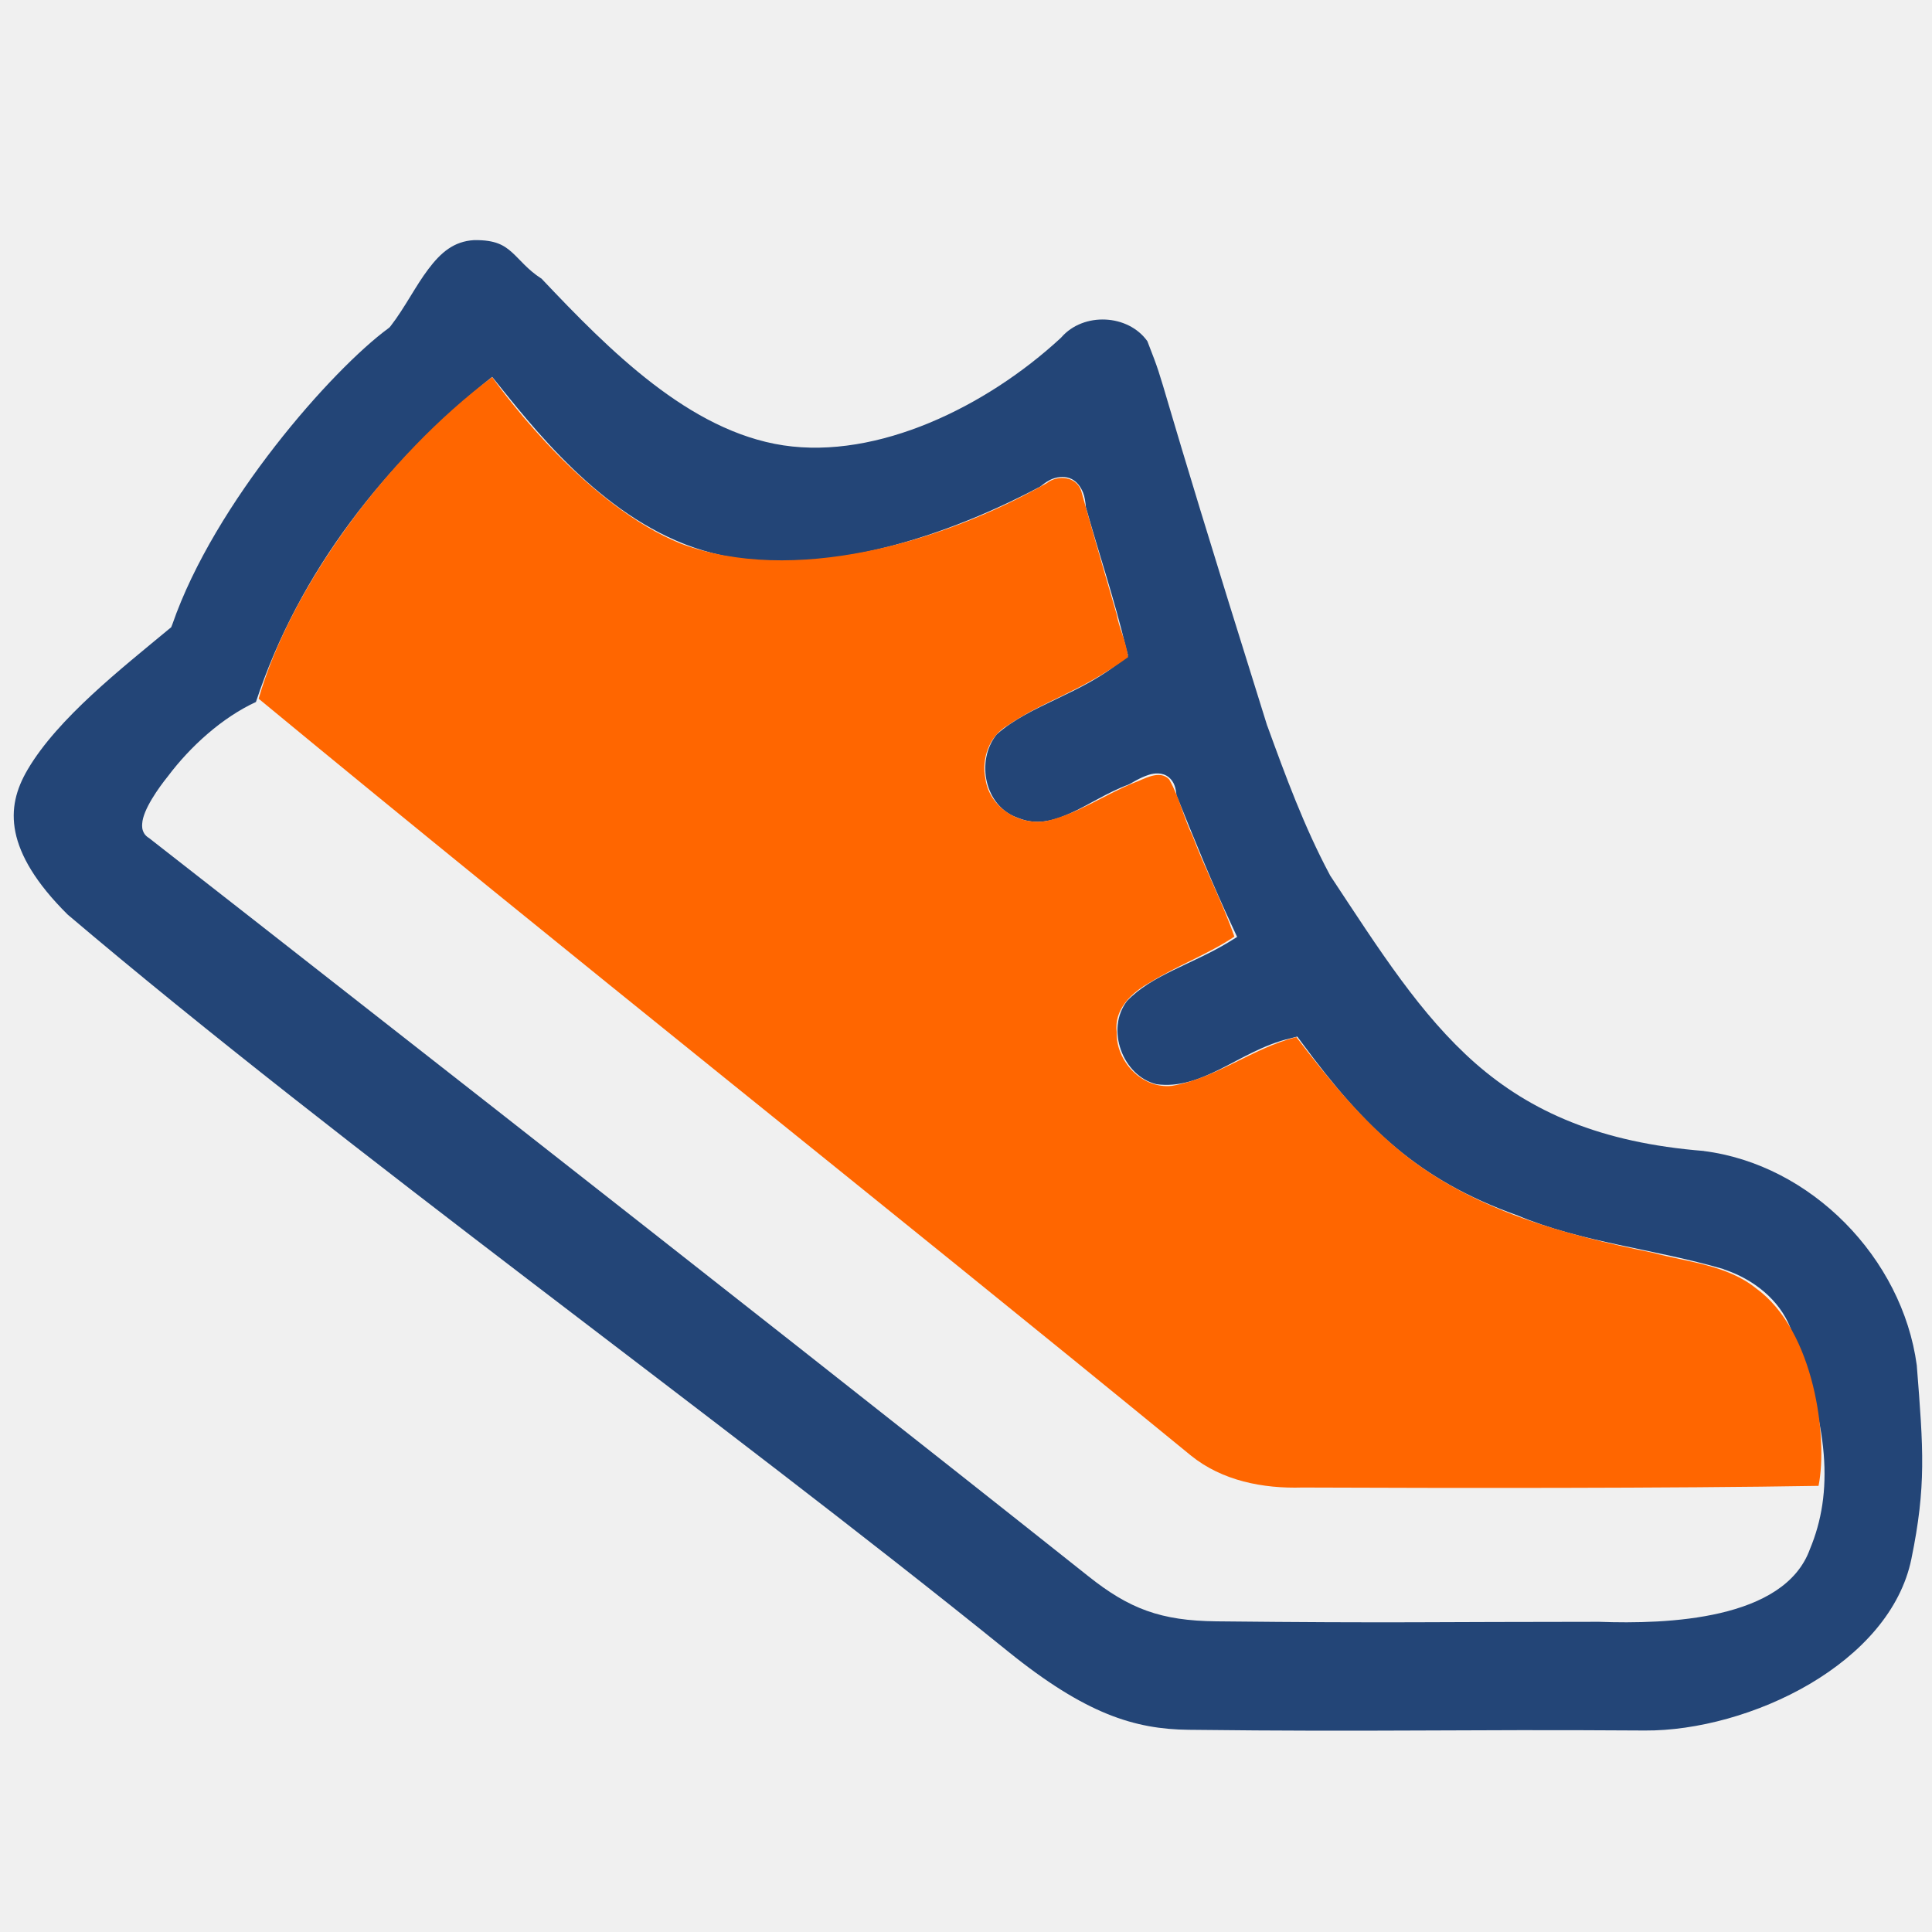
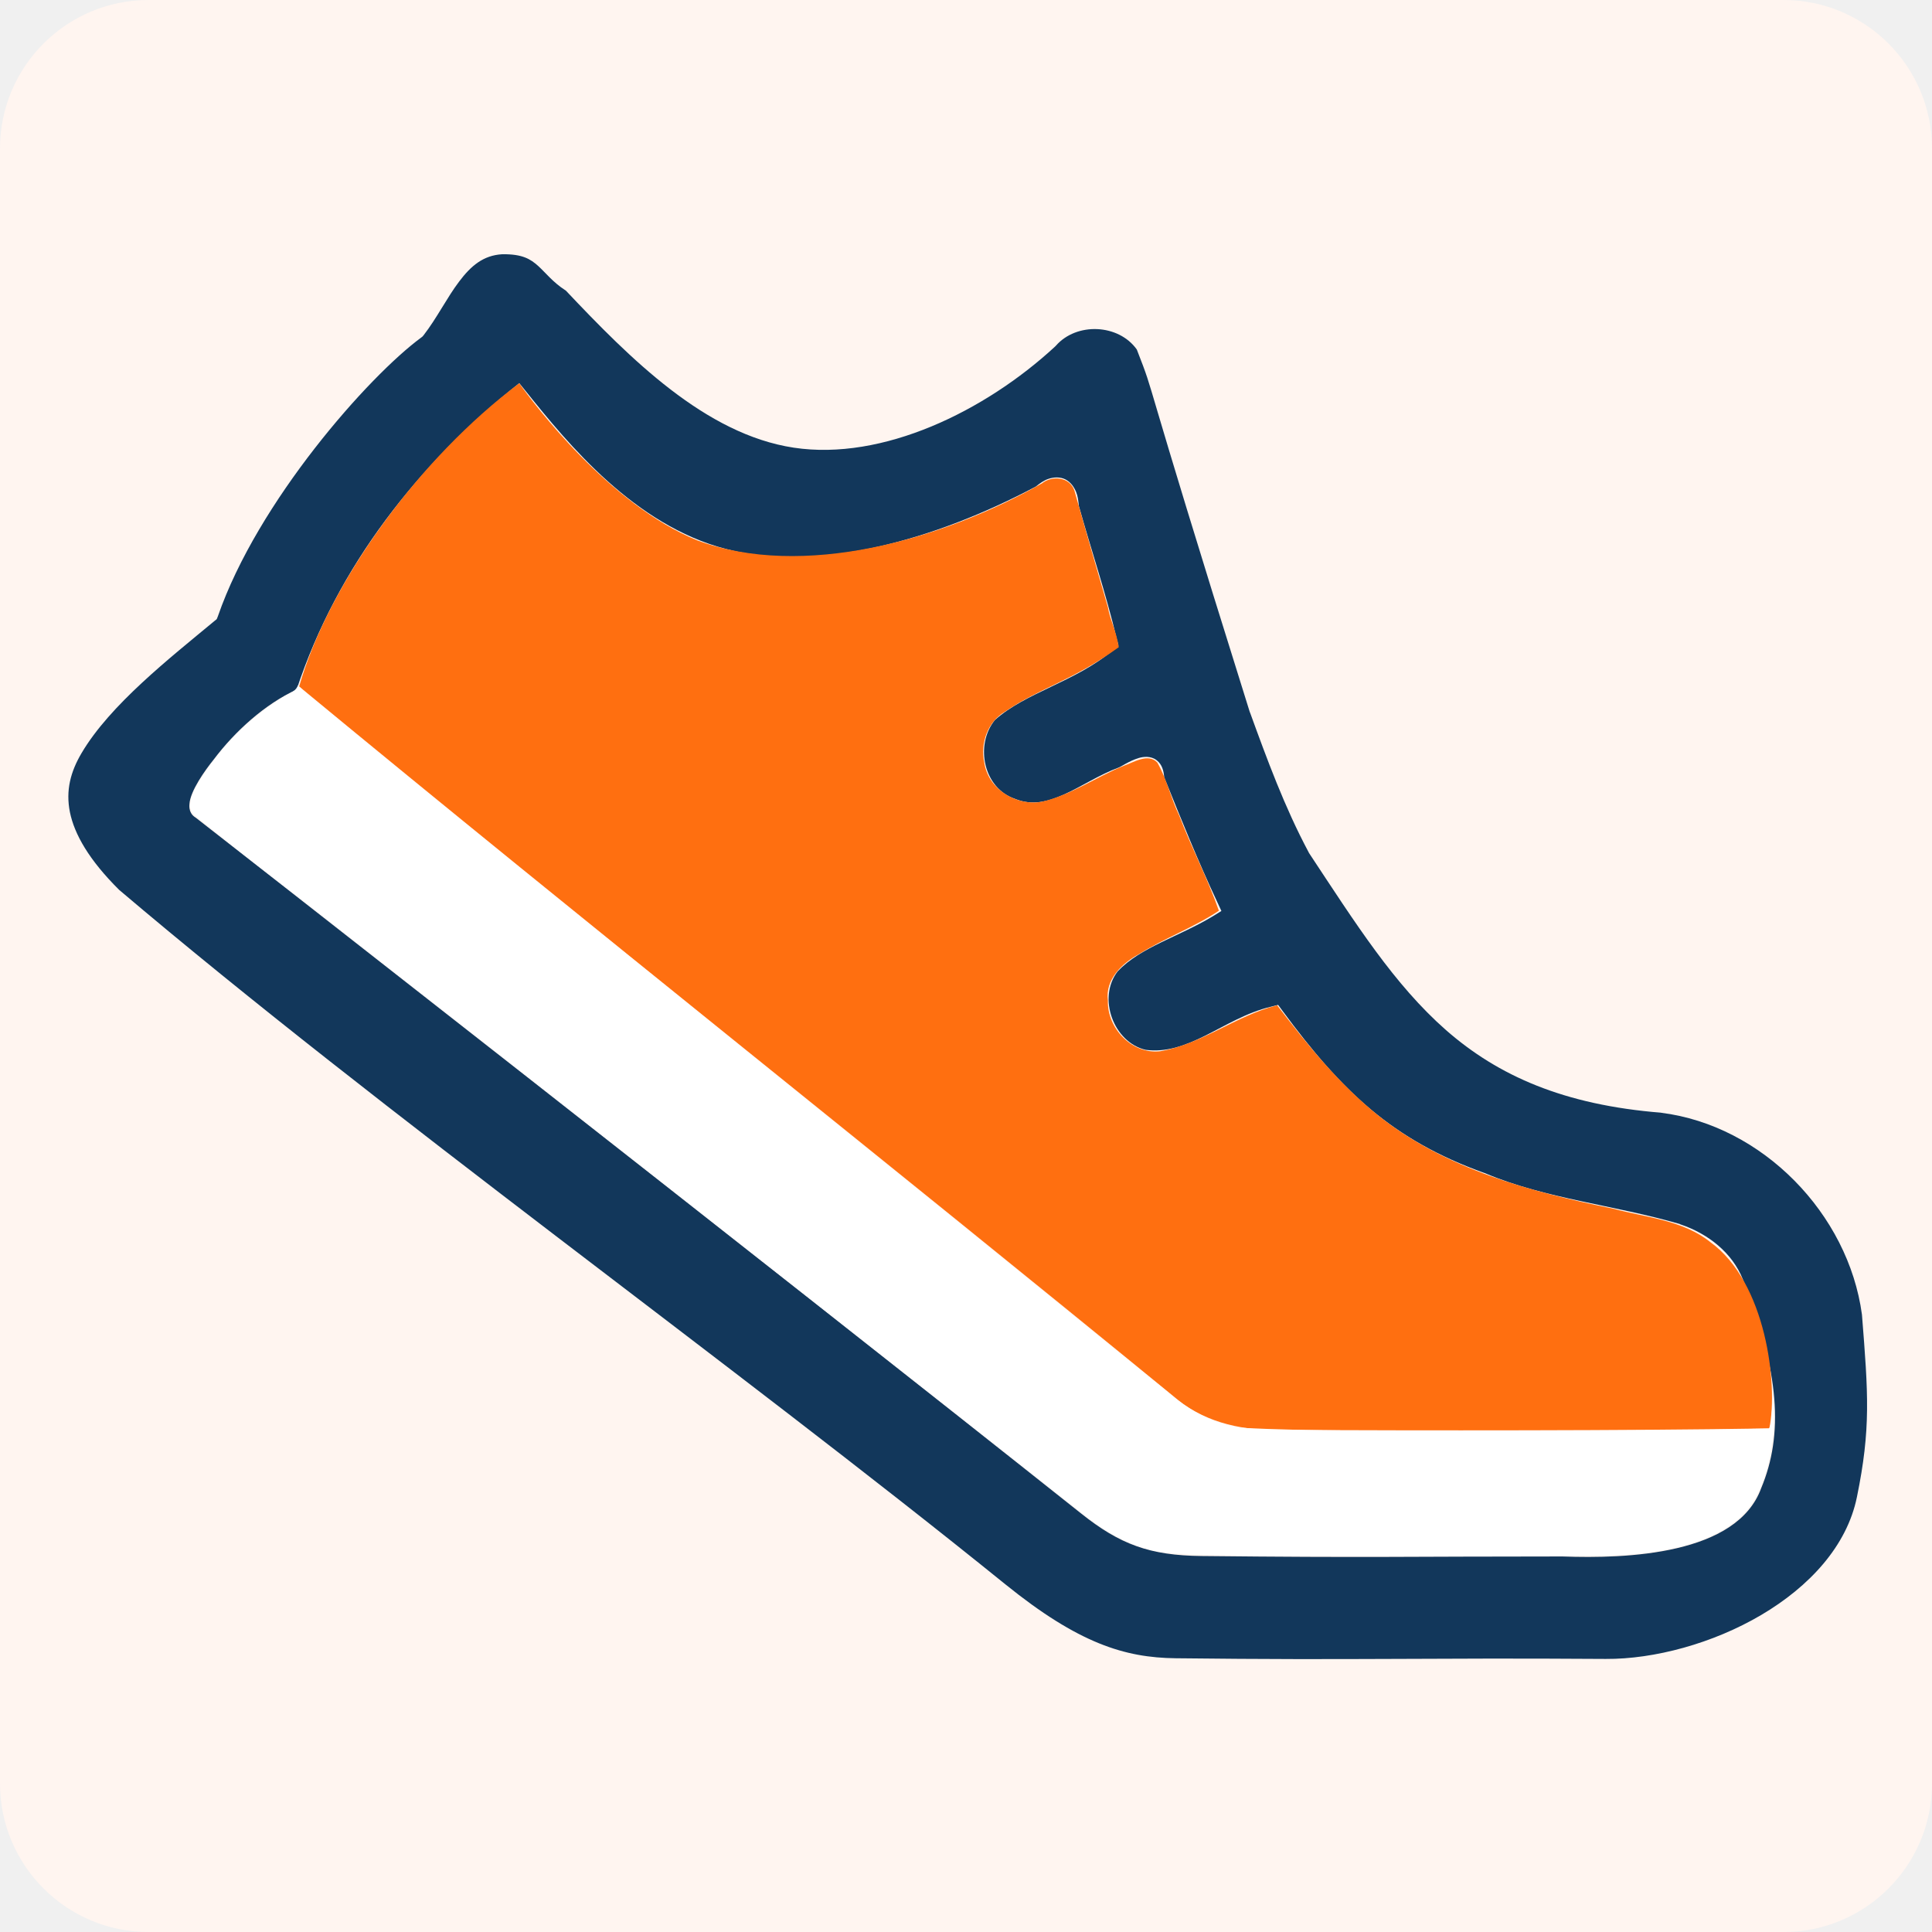
- <svg xmlns="http://www.w3.org/2000/svg" width="61.262" height="61.262" viewBox="0 0 16.209 16.209" version="1.1" id="svg1" xml:space="preserve">
+ <svg xmlns="http://www.w3.org/2000/svg" width="65" height="65" viewBox="0 0 17.198 17.198" version="1.1" id="svg1" xml:space="preserve">
  <defs id="defs1" />
-   <g id="path5" transform="translate(-26.69086,0.1965601)">
-     <path id="path8" style="color:#000000;fill:#234577;stroke-linecap:round;-inkscape-stroke:none;paint-order:markers fill stroke" d="m 30.668,1.818 c -0.169,0.01 -0.278,0.103 -0.384,0.244 -0.107,0.141 -0.198,0.325 -0.315,0.476 l -0.01,0.012 -0.01,0.008 c -0.469,0.344 -1.458,1.46 -1.812,2.483 l -0.01,0.025 -0.022,0.018 c -0.395,0.328 -0.928,0.745 -1.181,1.174 -0.098,0.166 -0.143,0.332 -0.104,0.527 0.04,0.195 0.168,0.423 0.438,0.691 2.338,1.984 5.454,4.213 7.889,6.182 0.651,0.526 1.063,0.653 1.516,0.658 1.628,0.019 2.198,-0.005 3.828,0.006 0.433,0.003 0.955,-0.138 1.384,-0.391 0.429,-0.253 0.763,-0.614 0.852,-1.049 0.125,-0.61 0.101,-0.917 0.045,-1.625 -0.121,-0.898 -0.886,-1.684 -1.789,-1.797 h 0.006 C 40.117,9.391 39.533,9.13 39.07,8.725 38.608,8.319 38.267,7.779 37.85,7.148 l -0.002,-0.004 -0.002,-0.004 C 37.632,6.739 37.476,6.313 37.324,5.895 l -0.002,-0.002 v -0.002 C 36.302,2.636 36.505,3.15 36.317,2.666 36.155,2.438 35.781,2.421 35.596,2.633 l -0.004,0.004 -0.004,0.004 C 34.964,3.217 34.054,3.659 33.264,3.54 32.476,3.421 31.805,2.745 31.233,2.14 c -10e-4,-0.001 -0.003,-4.603e-4 -0.004,-0.002 -0.109,-0.07 -0.177,-0.158 -0.24,-0.215 -0.069,-0.062 -0.14,-0.107 -0.318,-0.105 z m 0.15,1.145 0.063,0.078 c 0.377,0.47 0.965,1.189 1.78,1.401 0.815,0.212 1.856,-0.078 2.757,-0.556 0.036,-0.029 0.072,-0.055 0.111,-0.068 0.046,-0.016 0.104,-0.02 0.152,0.004 0.048,0.024 0.078,0.069 0.096,0.113 0.015,0.037 0.02,0.079 0.024,0.123 0.109,0.389 0.243,0.784 0.337,1.183 l 0.016,0.059 -0.047,0.041 C 35.766,5.628 35.332,5.715 35.053,5.965 34.873,6.188 34.953,6.574 35.234,6.666 l 0.002,0.002 h 0.002 c 0.145,0.057 0.279,0.027 0.431,-0.041 0.153,-0.068 0.313,-0.176 0.487,-0.24 0.024,-0.009 0.092,-0.058 0.176,-0.084 0.042,-0.013 0.111,-0.022 0.164,0.021 0.047,0.038 0.06,0.092 0.065,0.15 0.151,0.374 0.302,0.749 0.472,1.11 l 0.037,0.08 -0.076,0.047 c -0.303,0.183 -0.641,0.273 -0.847,0.49 -0.183,0.236 -0.037,0.632 0.248,0.699 0.183,0.024 0.35,-0.036 0.529,-0.125 0.181,-0.09 0.369,-0.207 0.588,-0.259 l 0.063,-0.016 0.039,0.053 c 0.527,0.714 0.973,1.148 1.801,1.445 h 0.004 l 0.002,0.002 c 0.538,0.227 1.143,0.28 1.731,0.451 v 0.002 h 0.002 c 0.254,0.085 0.465,0.258 0.557,0.488 0.33,0.828 0.363,1.385 0.164,1.861 -0.216,0.593 -1.195,0.629 -1.769,0.608 -1.406,0 -1.718,0.012 -3.211,-0.004 -0.465,-0.005 -0.729,-0.104 -1.074,-0.379 -2.81,-2.233 -7.878,-6.192 -7.879,-6.192 -0.018,-0.011 -0.034,-0.025 -0.043,-0.042 -0.017,-0.03 -0.017,-0.058 -0.015,-0.08 0.006,-0.116 0.139,-0.302 0.215,-0.396 0.19,-0.253 0.457,-0.494 0.739,-0.624 0.364,-1.099 1.087,-2.015 1.984,-2.729 z" />
+   <rect style="fill:#fff5f0;fill-opacity:1;stroke:none;stroke-width:1.05;stroke-linecap:round;paint-order:stroke markers fill" id="rect2" width="17.198" height="17.198" x="1.2340026e-06" y="3.7690694e-07" rx="1.323" ry="1.323" />
+   <g id="g2" transform="translate(-26.19756,0.4451892)">
+     <path id="path2" style="color:#000000;fill:#12375b;fill-opacity:1;stroke-linecap:round;-inkscape-stroke:none;paint-order:markers fill stroke" d="m 30.668,1.818 c -0.169,0.01 -0.278,0.103 -0.384,0.244 -0.107,0.141 -0.198,0.325 -0.315,0.476 l -0.01,0.012 -0.01,0.008 c -0.469,0.344 -1.458,1.46 -1.812,2.483 l -0.01,0.025 -0.022,0.018 c -0.395,0.328 -0.928,0.745 -1.181,1.174 -0.098,0.166 -0.143,0.332 -0.104,0.527 0.04,0.195 0.168,0.423 0.438,0.691 2.338,1.984 5.454,4.213 7.889,6.182 0.651,0.526 1.063,0.653 1.516,0.658 1.628,0.019 2.198,-0.005 3.828,0.006 0.433,0.003 0.955,-0.138 1.384,-0.391 0.429,-0.253 0.763,-0.614 0.852,-1.049 0.125,-0.61 0.101,-0.917 0.045,-1.625 -0.121,-0.898 -0.886,-1.684 -1.789,-1.797 h 0.006 C 40.117,9.391 39.533,9.13 39.07,8.725 38.608,8.319 38.267,7.779 37.85,7.148 l -0.002,-0.004 -0.002,-0.004 C 37.632,6.739 37.476,6.313 37.324,5.895 l -0.002,-0.002 v -0.002 C 36.302,2.636 36.505,3.15 36.317,2.666 36.155,2.438 35.781,2.421 35.596,2.633 l -0.004,0.004 -0.004,0.004 C 34.964,3.217 34.054,3.659 33.264,3.54 32.476,3.421 31.805,2.745 31.233,2.14 c -10e-4,-0.001 -0.003,-4.603e-4 -0.004,-0.002 -0.109,-0.07 -0.177,-0.158 -0.24,-0.215 -0.069,-0.062 -0.14,-0.107 -0.318,-0.105 z m 0.15,1.145 0.063,0.078 c 0.377,0.47 0.965,1.189 1.78,1.401 0.815,0.212 1.856,-0.078 2.757,-0.556 0.036,-0.029 0.072,-0.055 0.111,-0.068 0.046,-0.016 0.104,-0.02 0.152,0.004 0.048,0.024 0.078,0.069 0.096,0.113 0.015,0.037 0.02,0.079 0.024,0.123 0.109,0.389 0.243,0.784 0.337,1.183 l 0.016,0.059 -0.047,0.041 C 35.766,5.628 35.332,5.715 35.053,5.965 34.873,6.188 34.953,6.574 35.234,6.666 l 0.002,0.002 h 0.002 c 0.145,0.057 0.279,0.027 0.431,-0.041 0.153,-0.068 0.313,-0.176 0.487,-0.24 0.024,-0.009 0.092,-0.058 0.176,-0.084 0.042,-0.013 0.111,-0.022 0.164,0.021 0.047,0.038 0.06,0.092 0.065,0.15 0.151,0.374 0.302,0.749 0.472,1.11 l 0.037,0.08 -0.076,0.047 c -0.303,0.183 -0.641,0.273 -0.847,0.49 -0.183,0.236 -0.037,0.632 0.248,0.699 0.183,0.024 0.35,-0.036 0.529,-0.125 0.181,-0.09 0.369,-0.207 0.588,-0.259 l 0.063,-0.016 0.039,0.053 c 0.527,0.714 0.973,1.148 1.801,1.445 h 0.004 l 0.002,0.002 c 0.538,0.227 1.143,0.28 1.731,0.451 v 0.002 h 0.002 c 0.254,0.085 0.465,0.258 0.557,0.488 0.33,0.828 0.363,1.385 0.164,1.861 -0.216,0.593 -1.195,0.629 -1.769,0.608 -1.406,0 -1.718,0.012 -3.211,-0.004 -0.465,-0.005 -0.729,-0.104 -1.074,-0.379 -2.81,-2.233 -7.878,-6.192 -7.879,-6.192 -0.018,-0.011 -0.034,-0.025 -0.043,-0.042 -0.017,-0.03 -0.017,-0.058 -0.015,-0.08 0.006,-0.116 0.139,-0.302 0.215,-0.396 0.19,-0.253 0.457,-0.494 0.739,-0.624 0.364,-1.099 1.087,-2.015 1.984,-2.729 z" />
  </g>
-   <path style="opacity:1;fill:#ff6600;fill-opacity:1;stroke:none;stroke-width:0.199;stroke-linecap:round;stroke-dasharray:none;stroke-opacity:1;paint-order:markers fill stroke" d="m 2.17,5.862 c 2.627,2.169 5.186,4.192 7.822,6.35 0.262,0.212 0.605,0.278 0.934,0.268 1.229,0.005 3.103,0.007 4.331,-0.014 0.08,-0.391 -0.03,-1.301 -0.524,-1.657 -0.244,-0.197 -0.575,-0.22 -0.868,-0.299 -0.733,-0.15 -1.488,-0.351 -2.084,-0.825 C 11.432,9.405 11.147,9.055 10.876,8.701 10.511,8.792 10.206,9.046 9.833,9.11 9.583,9.138 9.36,8.904 9.369,8.658 9.344,8.471 9.493,8.327 9.644,8.245 9.873,8.102 10.134,8.007 10.356,7.858 10.257,7.571 10.113,7.299 10.005,7.013 9.93,6.86 9.894,6.687 9.809,6.539 9.727,6.453 9.598,6.538 9.51,6.569 9.265,6.669 9.041,6.828 8.781,6.888 8.552,6.929 8.302,6.775 8.268,6.537 8.232,6.365 8.299,6.174 8.456,6.085 8.768,5.872 9.05,5.814 9.465,5.513 9.442,5.361 9.389,5.273 9.369,5.156 9.269,4.811 9.167,4.464 9.071,4.118 9.03,3.996 8.874,3.981 8.781,4.054 7.892,4.559 6.648,4.909 5.712,4.561 4.929,4.243 4.256,3.342 4.129,3.164 3.239,3.83 2.435,4.937 2.17,5.862 Z" id="path6" />
+   <path style="opacity:1;fill:#ff6f10;fill-opacity:1;stroke:none;stroke-width:0.199;stroke-linecap:round;stroke-dasharray:none;stroke-opacity:1;paint-order:markers fill stroke" d="m 2.663,6.111 c 2.627,2.169 5.186,4.192 7.822,6.35 0.262,0.212 0.605,0.278 0.934,0.268 1.229,0.005 3.103,0.007 4.331,-0.014 0.08,-0.391 -0.03,-1.301 -0.524,-1.657 -0.244,-0.197 -0.575,-0.22 -0.868,-0.299 -0.733,-0.15 -1.488,-0.351 -2.084,-0.825 C 11.925,9.654 11.64,9.304 11.369,8.949 11.005,9.04 10.699,9.295 10.327,9.358 10.076,9.387 9.854,9.153 9.862,8.906 9.837,8.719 9.987,8.575 10.137,8.494 10.366,8.35 10.627,8.256 10.85,8.107 10.75,7.819 10.606,7.547 10.498,7.262 10.423,7.108 10.387,6.936 10.302,6.788 c -0.082,-0.087 -0.211,-7.673e-4 -0.299,0.029 -0.245,0.1 -0.469,0.26 -0.729,0.32 -0.23,0.041 -0.479,-0.114 -0.513,-0.351 -0.036,-0.172 0.031,-0.363 0.188,-0.453 C 9.261,6.12 9.543,6.062 9.959,5.761 9.935,5.61 9.882,5.521 9.862,5.405 9.762,5.059 9.661,4.713 9.564,4.367 9.523,4.245 9.367,4.23 9.275,4.303 8.385,4.808 7.141,5.158 6.206,4.81 5.422,4.492 4.749,3.591 4.622,3.412 3.733,4.078 2.928,5.185 2.663,6.111 Z" id="path3" />
+   <path style="fill:#ffffff;fill-opacity:1;stroke:none;stroke-width:1.05;stroke-linecap:round;paint-order:stroke markers fill" d="m 2.652,6.101 c -0.022,0.065 -0.108,0.082 -0.158,0.121 -0.308,0.194 -0.565,0.468 -0.748,0.781 -0.041,0.077 -0.094,0.201 -8.12e-4,0.262 0.429,0.359 0.88,0.691 1.318,1.04 2.183,1.708 4.36,3.423 6.536,5.139 0.24,0.197 0.521,0.366 0.839,0.382 0.557,0.035 1.117,0.019 1.675,0.026 0.784,-0.001 1.568,0.007 2.352,-0.011 0.357,-0.032 0.745,-0.089 1.024,-0.334 0.21,-0.195 0.268,-0.497 0.297,-0.77 0.004,-0.082 0.014,-0.179 -0.001,-0.253 -0.023,0.073 -0.004,0.165 -0.037,0.232 -0.954,0.023 -1.909,0.018 -2.863,0.021 -0.613,-0.003 -1.227,0.003 -1.839,-0.027 -0.238,-0.037 -0.46,-0.15 -0.639,-0.309 C 9.415,11.599 8.428,10.792 7.434,9.993 5.864,8.722 4.288,7.458 2.73,6.171 2.704,6.148 2.676,6.125 2.652,6.101 Z" id="path4" />
</svg>
